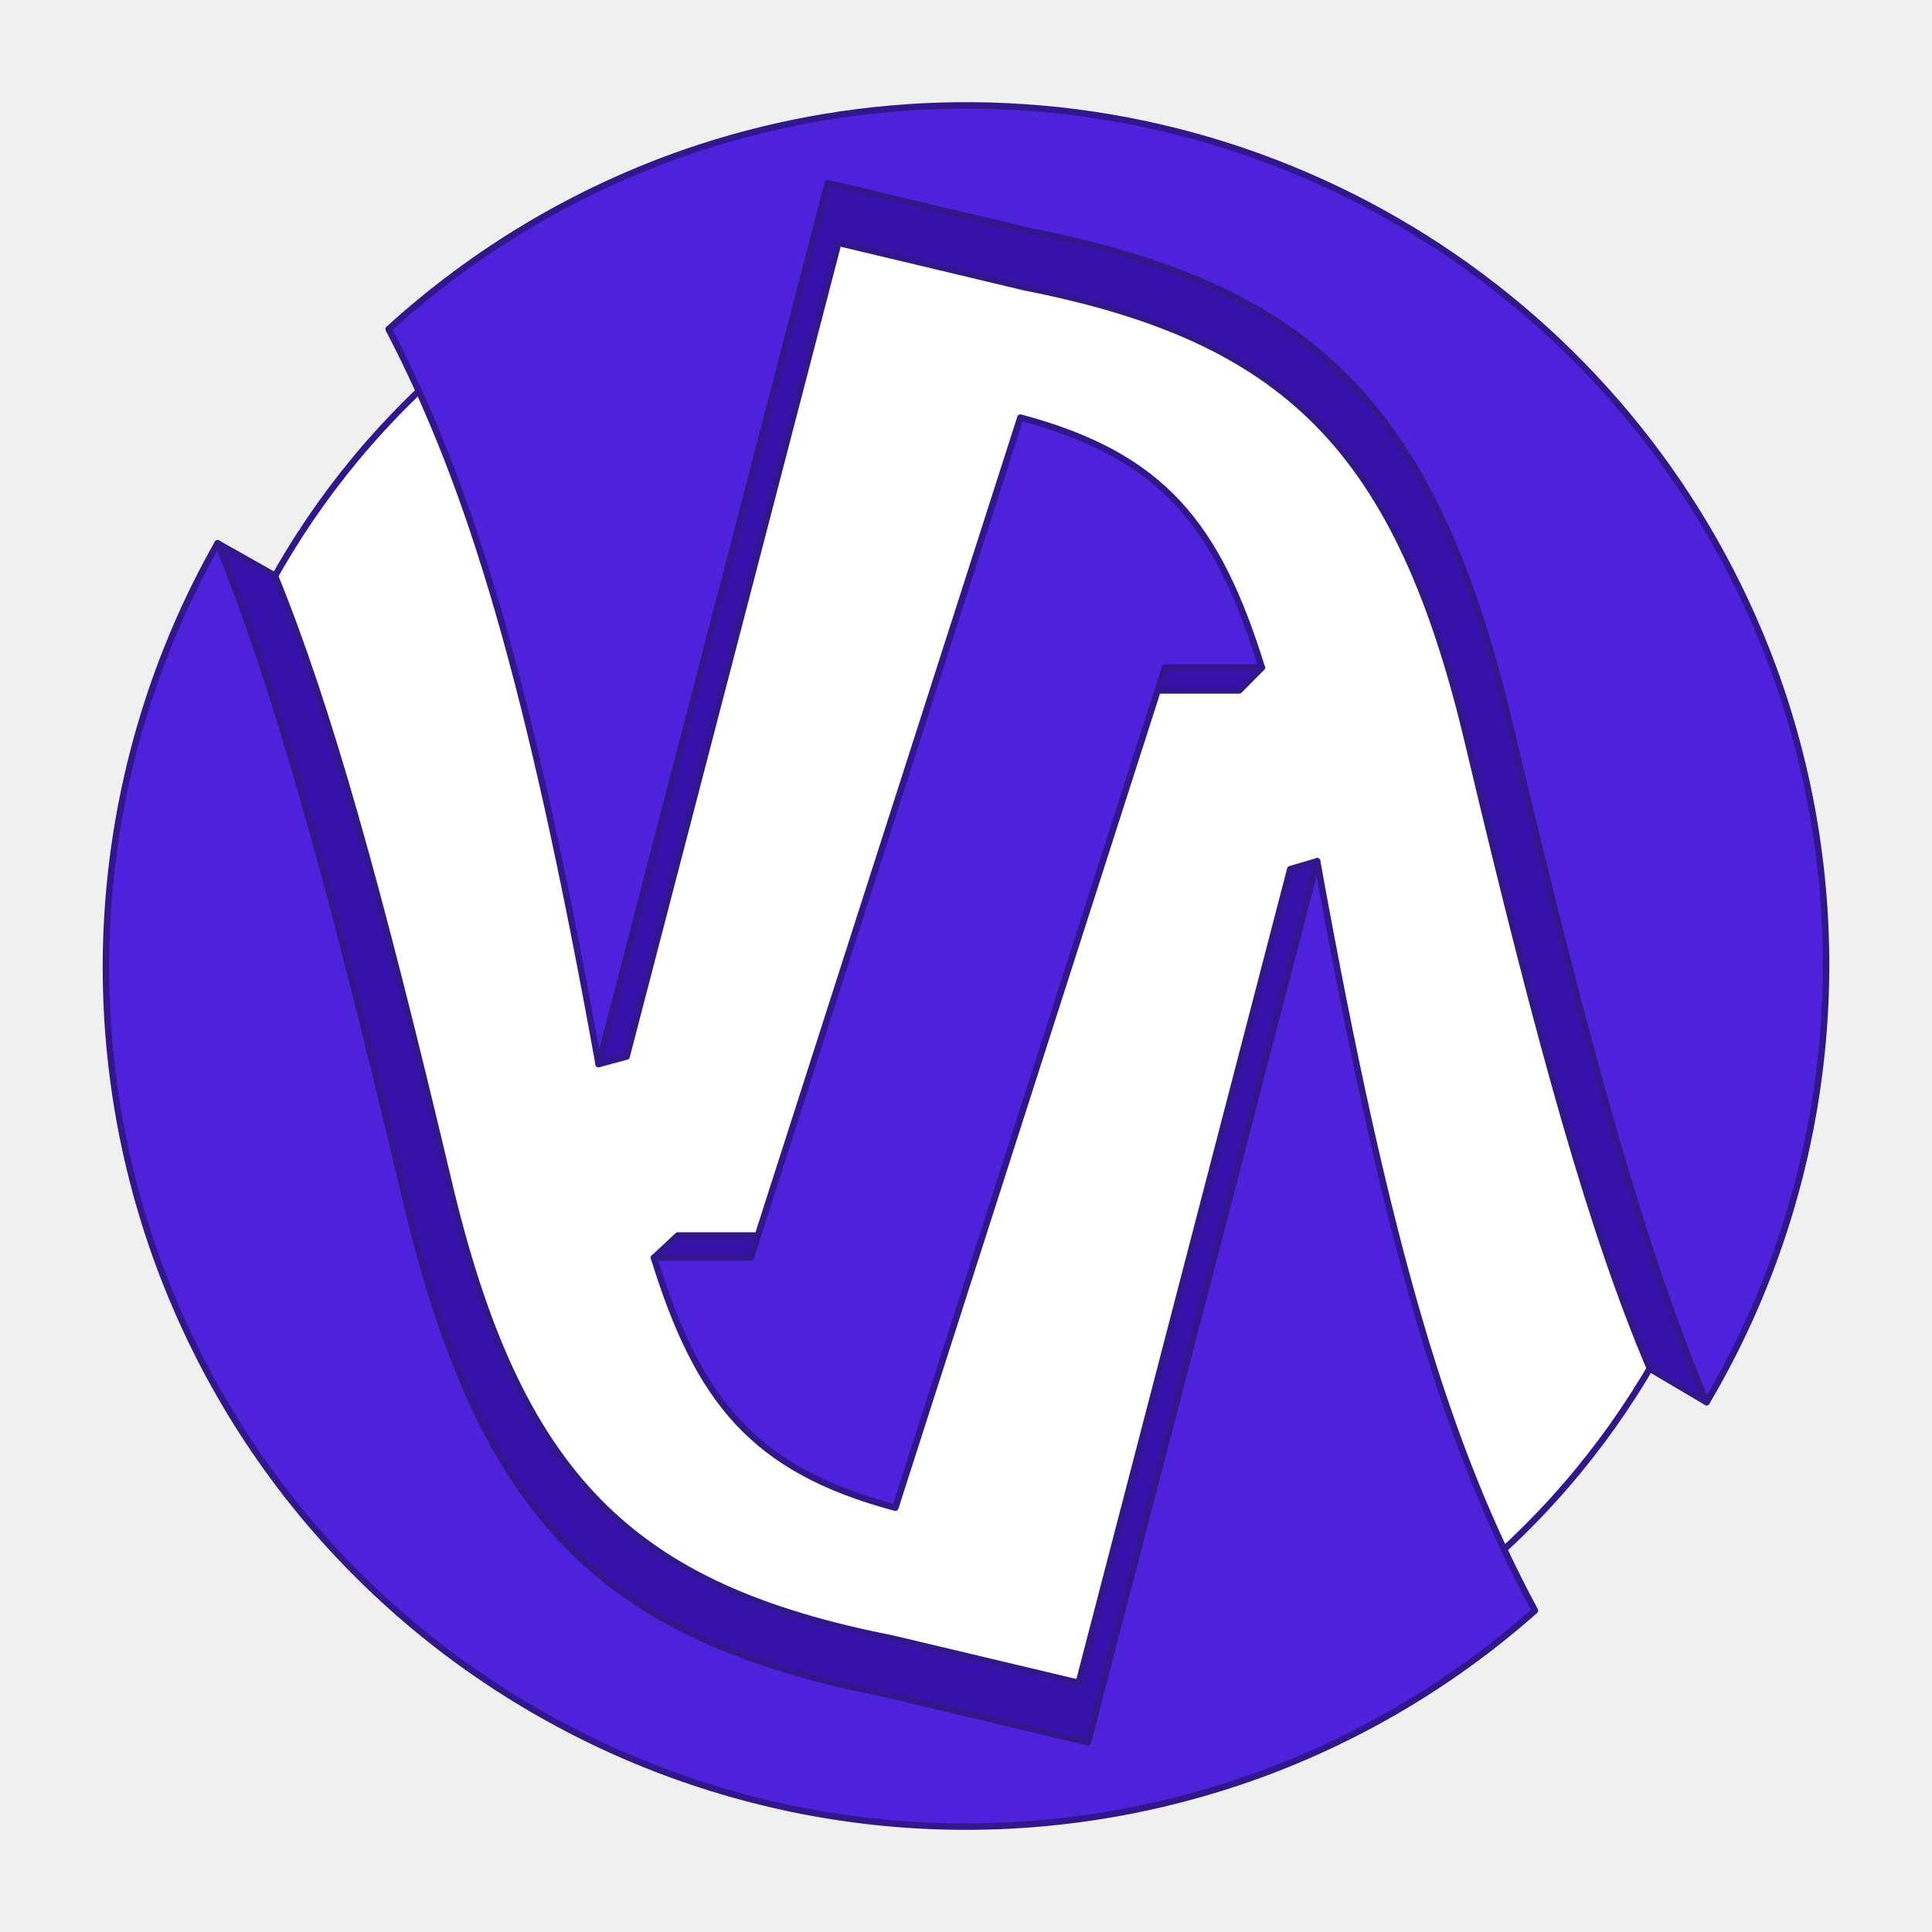
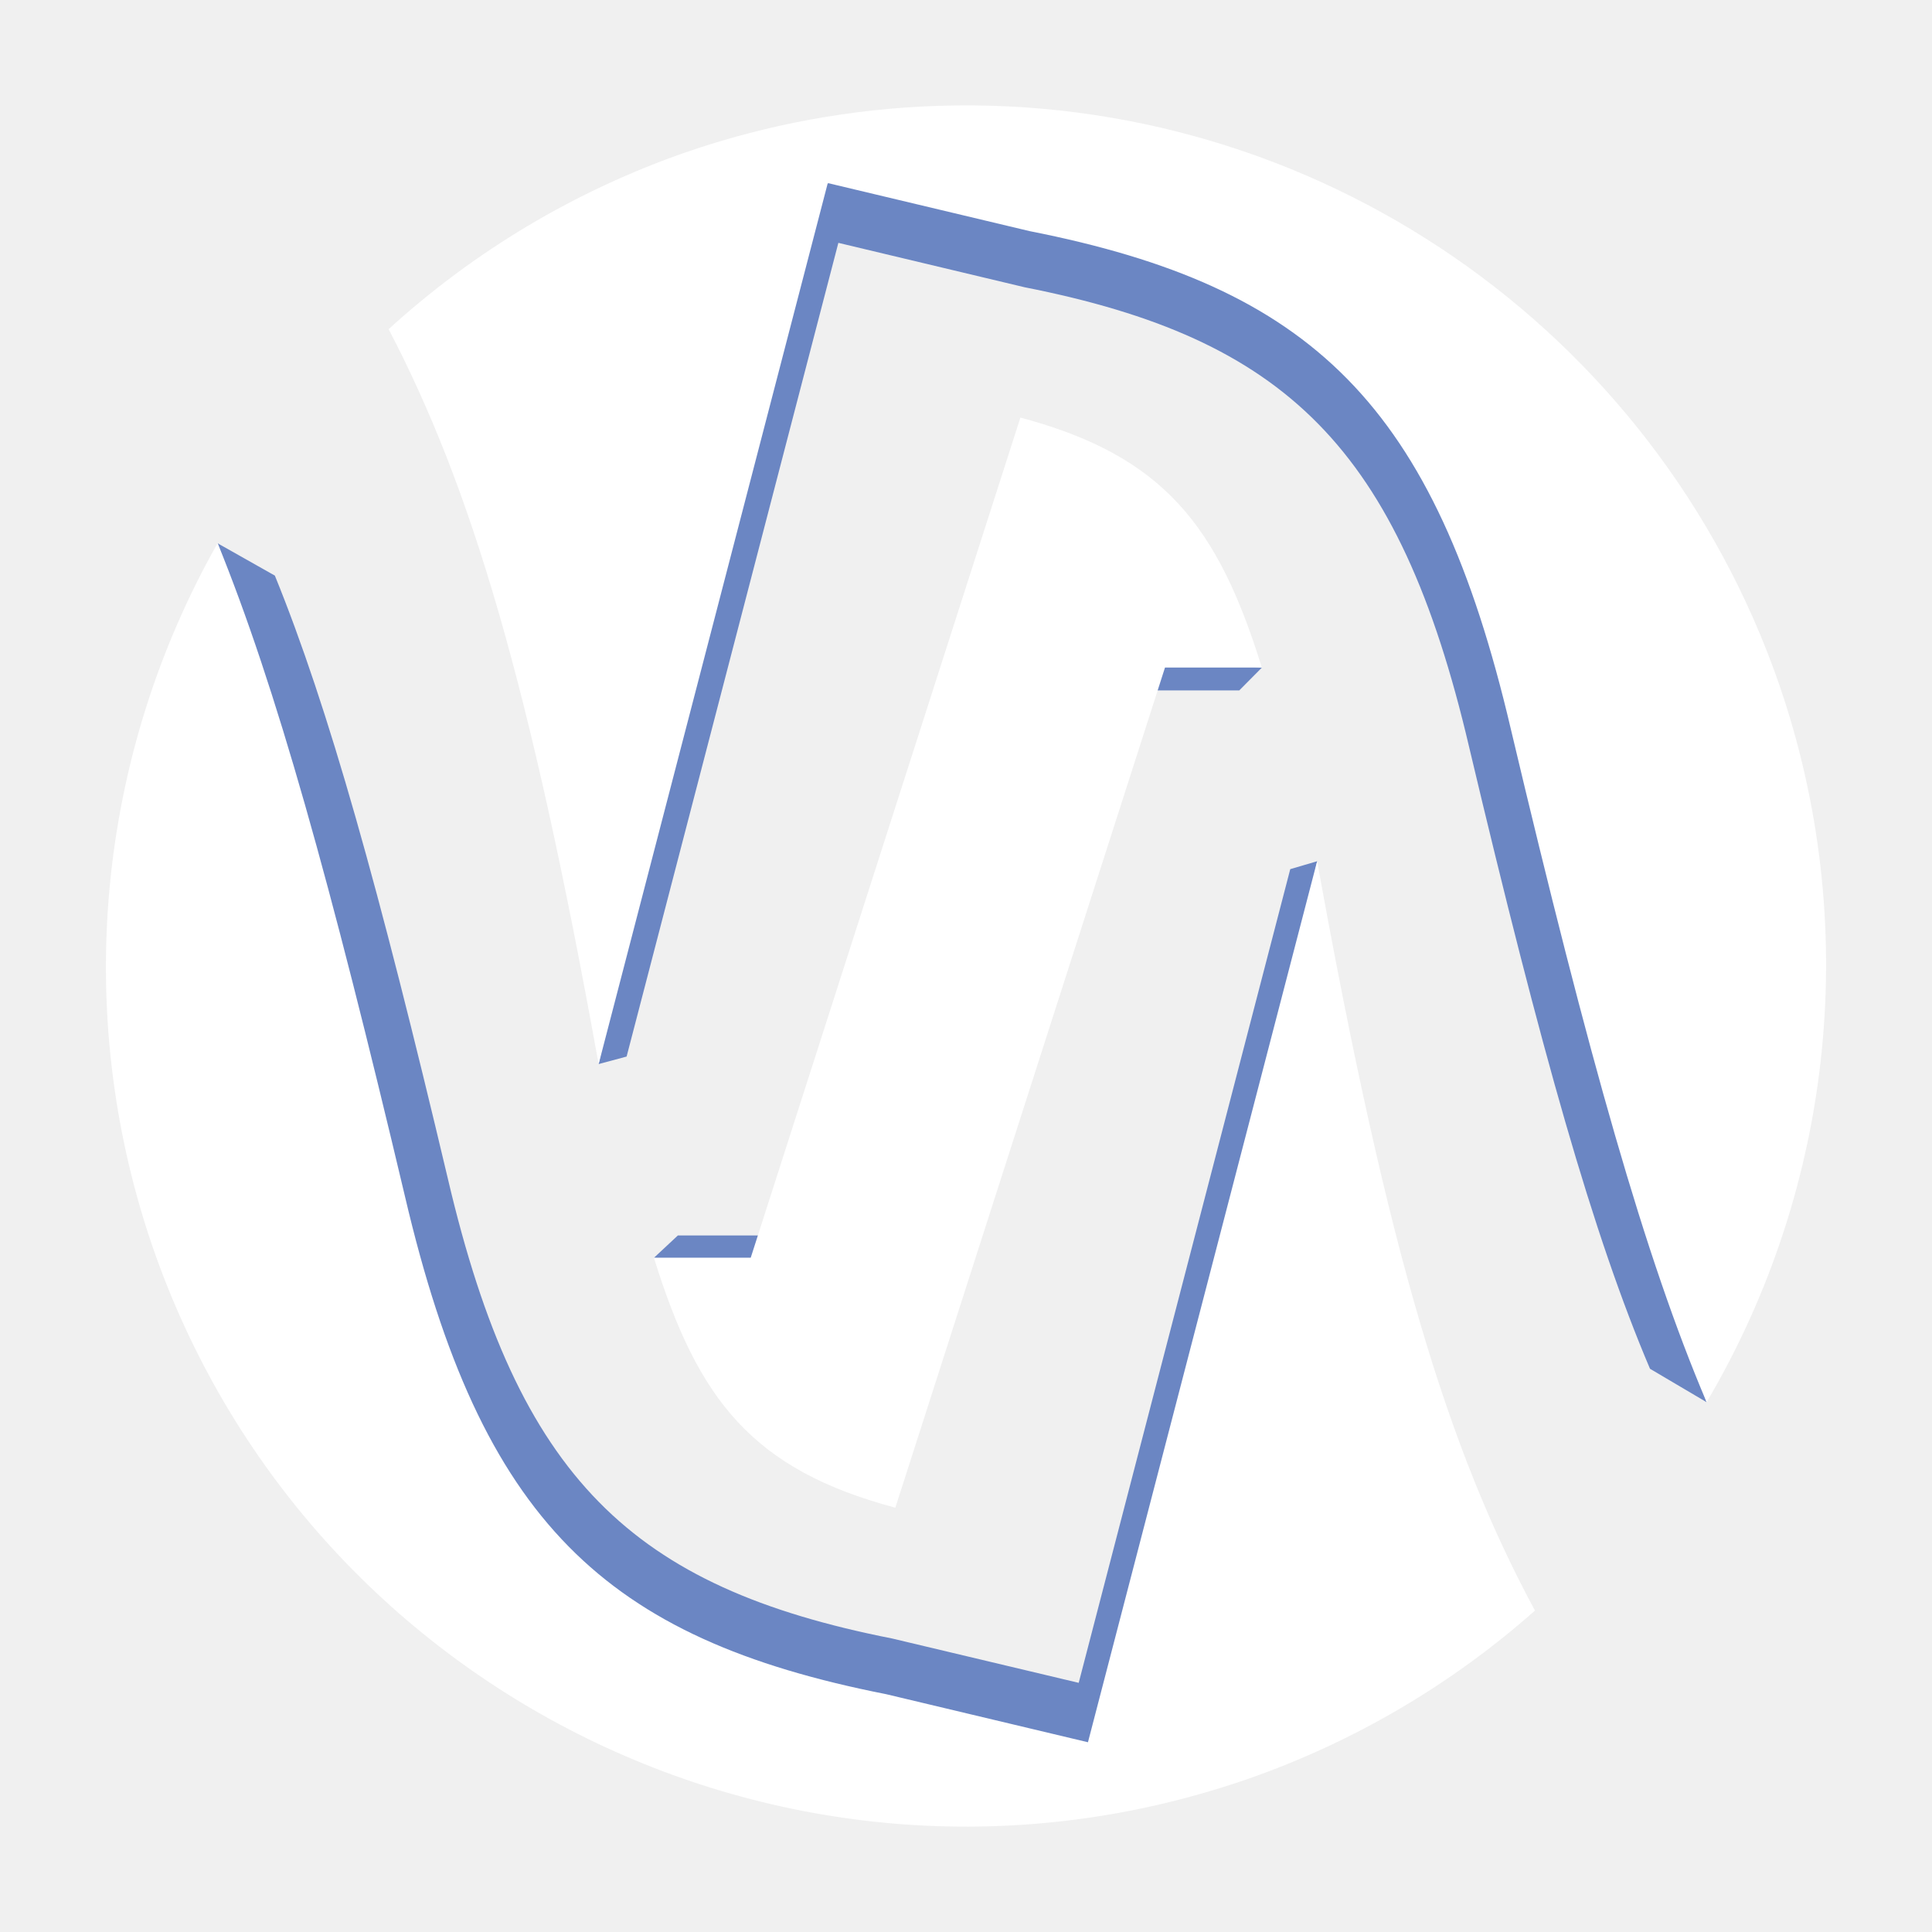
<svg xmlns="http://www.w3.org/2000/svg" width="30" height="30" viewBox="0 0 30 30" version="1.1" id="svg8">
  <defs id="defs2">
-     <filter style="color-interpolation-filters:sRGB" id="filter1015" x="-0.038" width="1.077" y="-0.136" height="1.273">
-       <feGaussianBlur stdDeviation="2.017" id="feGaussianBlur1017" />
-     </filter>
    <filter style="color-interpolation-filters:sRGB" id="filter1023" x="-0.06" width="1.12" y="-0.06" height="1.12">
      <feGaussianBlur stdDeviation="1.233" id="feGaussianBlur1025" />
    </filter>
  </defs>
  <g id="g1094" style="display:inline" transform="matrix(0.5415721,0,0,0.5415721,-0.1159177,1.824349)">
-     <path d="M 35.262,45.859 A 22.75,22.75 0 0 1 6.393,31.714 22.75,22.75 0 0 1 20.491,2.822 22.75,22.75 0 0 1 49.405,16.873 22.75,22.75 0 0 1 35.401,45.81" id="path827" style="display:inline;opacity:1;fill:#ffffff;fill-opacity:1;fill-rule:nonzero;stroke:#32168c;stroke-width:0.185;stroke-linecap:butt;stroke-linejoin:round;stroke-miterlimit:4;stroke-dasharray:none;stroke-dashoffset:0;stroke-opacity:1;paint-order:fill markers stroke" />
+     <path d="M 35.262,45.859 A 22.75,22.75 0 0 1 6.393,31.714 22.75,22.75 0 0 1 20.491,2.822 22.75,22.75 0 0 1 49.405,16.873 22.75,22.75 0 0 1 35.401,45.81" id="path827" style="display:inline;opacity:1;fill:#ffffff;fill-opacity:0;fill-rule:nonzero;stroke:none;stroke-width:0.185;stroke-linecap:butt;stroke-linejoin:round;stroke-miterlimit:4;stroke-dasharray:none;stroke-dashoffset:0;stroke-opacity:1;paint-order:fill markers stroke" />
    <path style="display:none;opacity:1;fill:#13082a;fill-opacity:0.407;fill-rule:nonzero;stroke:none;stroke-width:0.582;stroke-linecap:butt;stroke-linejoin:miter;stroke-miterlimit:4;stroke-dasharray:none;stroke-dashoffset:0;stroke-opacity:1;paint-order:fill markers stroke;filter:url(#filter1023)" d="m 27.115,-0.334 c -2.471,0.08 -4.915,0.53 -7.252,1.337 -3.149,1.097 -6.042,2.82 -8.506,5.066 2.369,4.537 4.05,10.145 6.021,21.073 l 6.57,-25.262 5.787,1.378 c 8.079,1.594 11.613,4.956 13.796,14.27 2.245,9.474 3.855,15.165 5.615,19.306 C 52.822,30.605 53.581,23.077 51.221,16.24 47.681,6.034 37.912,-0.683 27.115,-0.334 Z M 44.224,42.81 C 41.737,38.197 40.011,32.588 37.979,21.323 L 31.408,46.585 25.622,45.207 C 17.542,43.613 14.008,40.251 11.826,30.937 9.685,21.899 8.121,16.299 6.454,12.206 2.982,18.339 2.297,25.665 4.574,32.335 8.993,45.208 23.002,52.072 35.882,47.675 l 0.151,-0.052 c 3.016,-1.058 5.798,-2.693 8.19,-4.812 z M 29.471,8.604 21.739,32.692 h -2.776 c 1.263,4.08 2.825,6.074 6.922,7.168 l 7.732,-24.089 h 2.776 C 35.13,11.692 33.567,9.697 29.471,8.604 Z" id="path905" />
-     <g transform="translate(-125.3494,72.96458)" id="g903" style="display:inline;fill:#3612aa;fill-opacity:1;stroke:#32168c;stroke-width:0.185;stroke-miterlimit:4;stroke-dasharray:none;stroke-opacity:1;stroke-linejoin:round">
-       <path style="opacity:1;vector-effect:none;fill:#3612aa;fill-opacity:1;fill-rule:evenodd;stroke:#32168c;stroke-width:0.1;stroke-miterlimit:4;stroke-dasharray:none;stroke-opacity:1;stroke-linejoin:round" d="m 14.602,2.664 c -1.236,0.04 -2.458,0.267 -3.627,0.67 -1.575,0.549 -3.021,1.41 -4.254,2.533 1.104,2.114 1.91,4.784 2.812,9.547 L 9.295,16.523 9.73,16.406 13.018,3.771 15.912,4.461 c 4.041,0.797 5.809,2.478 6.9,7.137 1.123,4.738 1.928,7.585 2.809,9.656 L 26.5,21.773 26.043,20.443 c 1.456,-2.945 1.696,-6.359 0.615,-9.488 C 24.888,5.85 20.002,2.49 14.602,2.664 Z m 1.178,4.471 -3.867,12.049 h -1.387 l -0.371,0.346 0.525,0.105 c 0.61,1.732 1.419,2.629 3.307,3.133 l 3.867,-12.047 h 1.389 l 0.352,-0.355 -0.488,-0.043 C 18.493,8.555 17.686,7.644 15.779,7.135 Z M 3.379,8.436 3.865,9.746 C 2.497,12.637 2.287,15.955 3.328,19.004 c 2.21,6.439 9.216,9.873 15.658,7.674 l 0.076,-0.027 c 1.508,-0.529 2.899,-1.346 4.096,-2.406 -1.164,-2.159 -1.999,-4.848 -2.934,-9.791 L 20.453,13.373 20.035,13.496 16.75,26.131 13.855,25.443 C 9.814,24.646 8.047,22.964 6.955,18.305 5.884,13.785 5.101,10.984 4.268,8.938 Z" transform="matrix(1.846476,0,0,1.846476,125.5635,-76.3332)" id="path884" />
+     <g transform="translate(-125.3494,72.96458)" id="g903" style="display:inline;fill:#6b86c3;fill-opacity:1;stroke:none;stroke-width:0.185;stroke-linejoin:round;stroke-miterlimit:4;stroke-dasharray:none;stroke-opacity:1">
+       <path style="opacity:1;vector-effect:none;fill:#6b86c3;fill-opacity:1;fill-rule:evenodd;stroke:none;stroke-width:0.1;stroke-linejoin:round;stroke-miterlimit:4;stroke-dasharray:none;stroke-opacity:1" d="m 14.602,2.664 c -1.236,0.04 -2.458,0.267 -3.627,0.67 -1.575,0.549 -3.021,1.41 -4.254,2.533 1.104,2.114 1.91,4.784 2.812,9.547 L 9.295,16.523 9.73,16.406 13.018,3.771 15.912,4.461 c 4.041,0.797 5.809,2.478 6.9,7.137 1.123,4.738 1.928,7.585 2.809,9.656 L 26.5,21.773 26.043,20.443 c 1.456,-2.945 1.696,-6.359 0.615,-9.488 C 24.888,5.85 20.002,2.49 14.602,2.664 Z m 1.178,4.471 -3.867,12.049 h -1.387 l -0.371,0.346 0.525,0.105 c 0.61,1.732 1.419,2.629 3.307,3.133 l 3.867,-12.047 h 1.389 l 0.352,-0.355 -0.488,-0.043 C 18.493,8.555 17.686,7.644 15.779,7.135 Z M 3.379,8.436 3.865,9.746 C 2.497,12.637 2.287,15.955 3.328,19.004 c 2.21,6.439 9.216,9.873 15.658,7.674 l 0.076,-0.027 c 1.508,-0.529 2.899,-1.346 4.096,-2.406 -1.164,-2.159 -1.999,-4.848 -2.934,-9.791 L 20.453,13.373 20.035,13.496 16.75,26.131 13.855,25.443 C 9.814,24.646 8.047,22.964 6.955,18.305 5.884,13.785 5.101,10.984 4.268,8.938 Z" transform="matrix(1.846476,0,0,1.846476,125.5635,-76.3332)" id="path884" />
    </g>
-     <path id="path851" d="m 27.115,-0.334 c -2.471,0.08 -4.915,0.53 -7.252,1.337 -3.149,1.097 -6.042,2.82 -8.506,5.066 2.369,4.537 4.05,10.145 6.021,21.073 l 6.57,-25.262 5.787,1.378 c 8.079,1.594 11.613,4.956 13.796,14.27 2.245,9.474 3.855,15.165 5.615,19.306 C 52.822,30.605 53.581,23.077 51.221,16.24 47.681,6.034 37.912,-0.683 27.115,-0.334 Z M 44.224,42.81 C 41.737,38.197 40.011,32.588 37.979,21.323 L 31.408,46.585 25.622,45.207 C 17.542,43.613 14.008,40.251 11.826,30.937 9.685,21.899 8.121,16.299 6.454,12.206 2.982,18.339 2.297,25.665 4.574,32.335 8.993,45.208 23.002,52.072 35.882,47.675 l 0.151,-0.052 c 3.016,-1.058 5.798,-2.693 8.19,-4.812 z M 29.471,8.604 21.739,32.692 h -2.776 c 1.263,4.08 2.825,6.074 6.922,7.168 l 7.732,-24.089 h 2.776 C 35.13,11.692 33.567,9.697 29.471,8.604 Z" style="display:inline;opacity:1;fill:#4d22da;fill-opacity:1;fill-rule:nonzero;stroke:#32168c;stroke-width:0.185;stroke-linecap:butt;stroke-linejoin:round;stroke-miterlimit:4;stroke-dasharray:none;stroke-dashoffset:0;stroke-opacity:1;paint-order:fill markers stroke" />
+     <path id="path851" d="m 27.115,-0.334 c -2.471,0.08 -4.915,0.53 -7.252,1.337 -3.149,1.097 -6.042,2.82 -8.506,5.066 2.369,4.537 4.05,10.145 6.021,21.073 l 6.57,-25.262 5.787,1.378 c 8.079,1.594 11.613,4.956 13.796,14.27 2.245,9.474 3.855,15.165 5.615,19.306 C 52.822,30.605 53.581,23.077 51.221,16.24 47.681,6.034 37.912,-0.683 27.115,-0.334 Z M 44.224,42.81 C 41.737,38.197 40.011,32.588 37.979,21.323 L 31.408,46.585 25.622,45.207 C 17.542,43.613 14.008,40.251 11.826,30.937 9.685,21.899 8.121,16.299 6.454,12.206 2.982,18.339 2.297,25.665 4.574,32.335 8.993,45.208 23.002,52.072 35.882,47.675 l 0.151,-0.052 c 3.016,-1.058 5.798,-2.693 8.19,-4.812 z M 29.471,8.604 21.739,32.692 h -2.776 c 1.263,4.08 2.825,6.074 6.922,7.168 l 7.732,-24.089 h 2.776 C 35.13,11.692 33.567,9.697 29.471,8.604 Z" style="display:inline;opacity:1;fill:#ffffff;fill-opacity:1;fill-rule:nonzero;stroke:none;stroke-width:0.185;stroke-linecap:butt;stroke-linejoin:round;stroke-miterlimit:4;stroke-dasharray:none;stroke-dashoffset:0;stroke-opacity:1;paint-order:fill markers stroke" />
  </g>
</svg>
